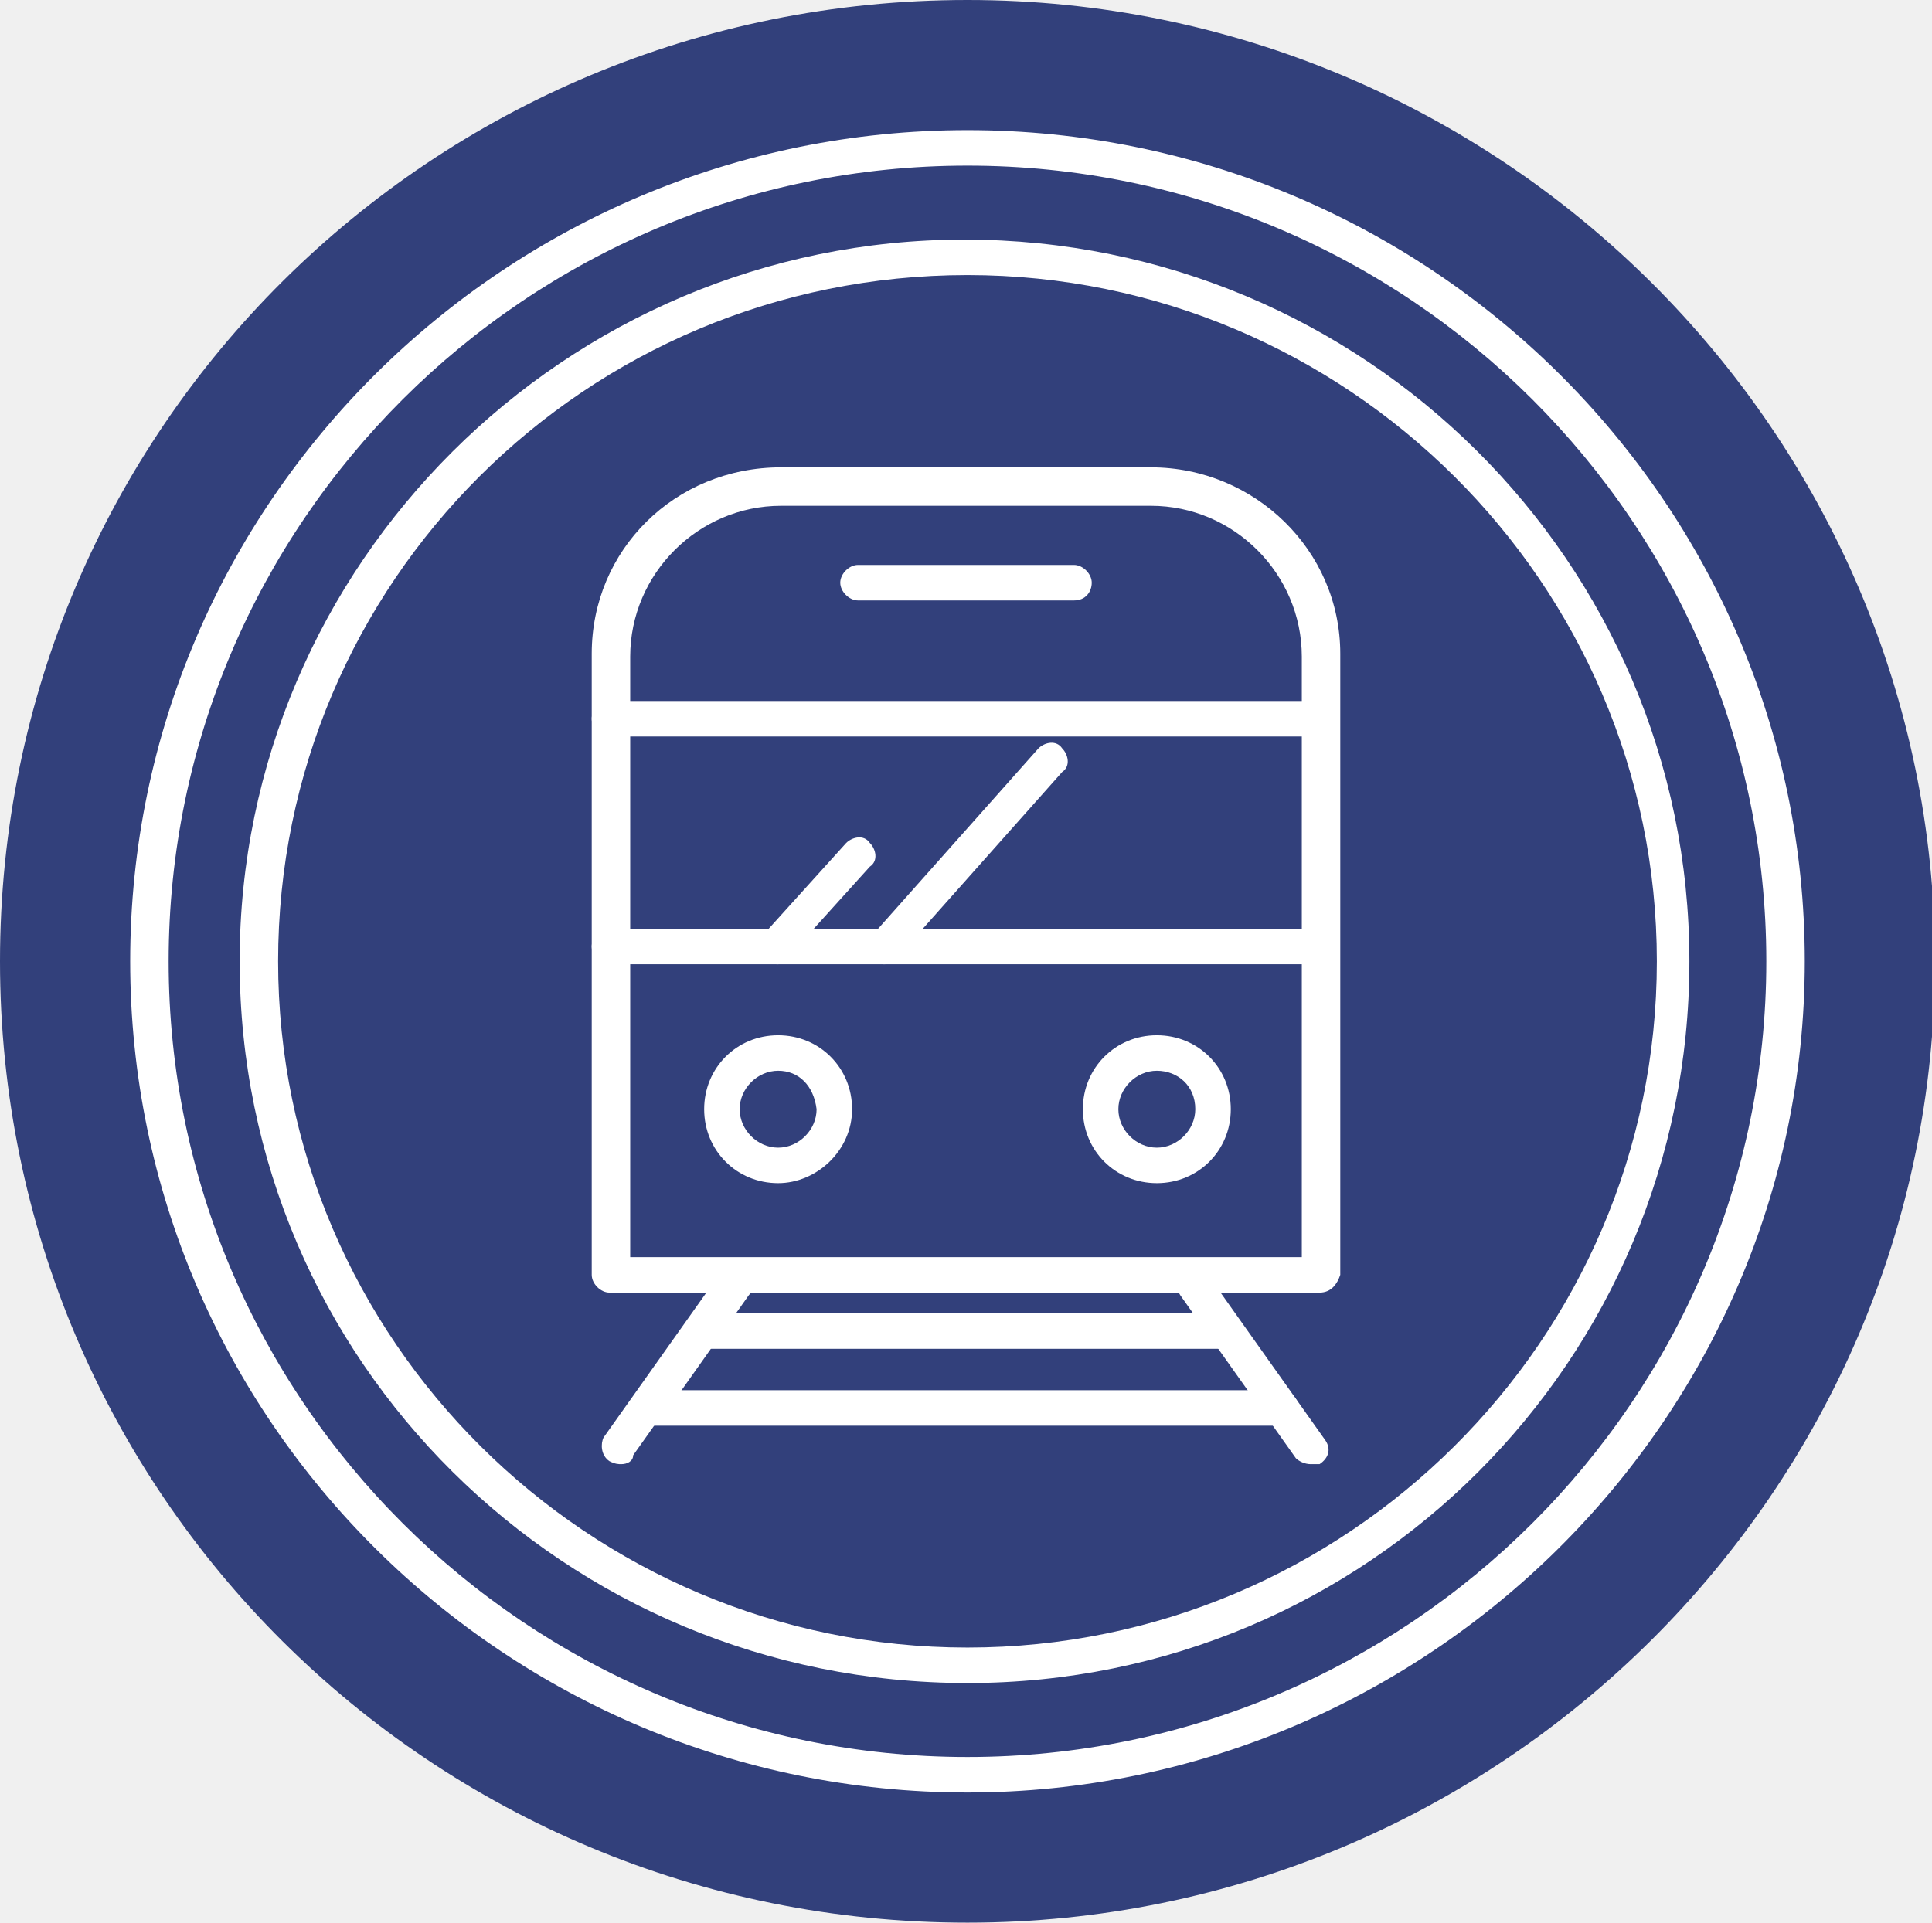
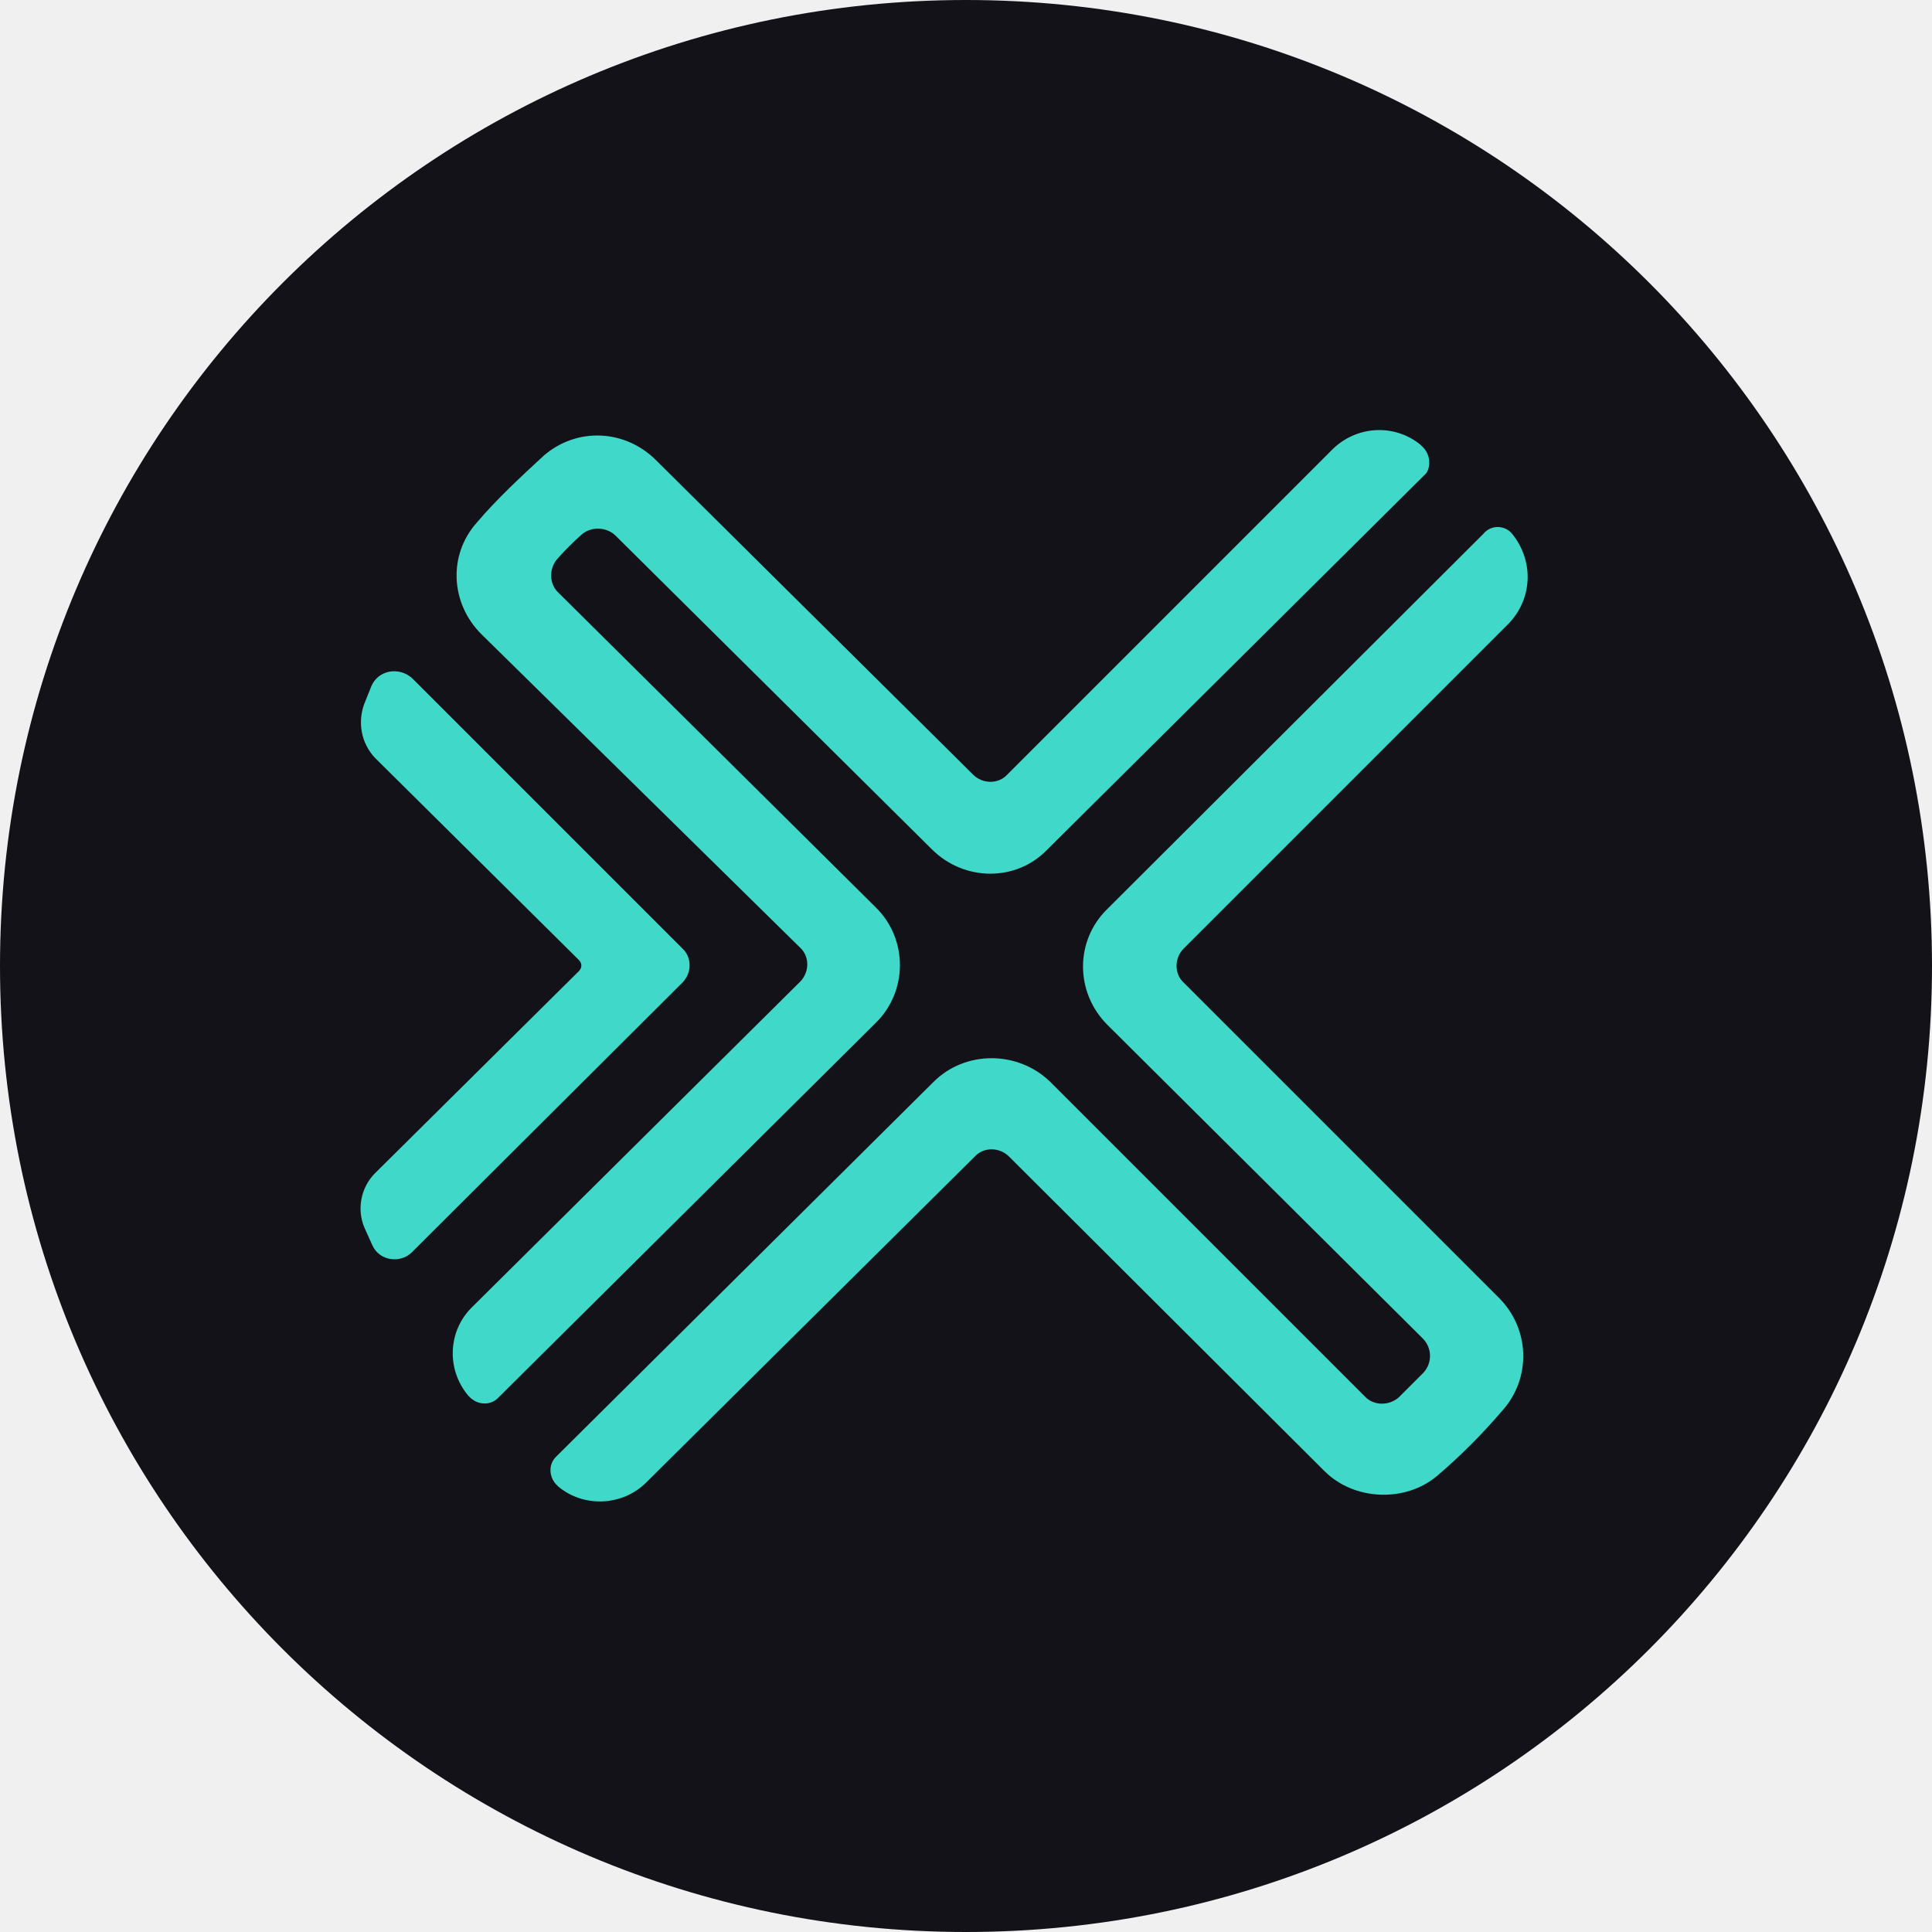
- <svg xmlns="http://www.w3.org/2000/svg" version="1.1" id="Layer_1" x="0px" y="0px" viewBox="0 0 65.3 65" style="enable-background:new 0 0 65.3 65;" xml:space="preserve">
+ <svg xmlns="http://www.w3.org/2000/svg" version="1.1" id="Layer_1" x="0px" y="0px" viewBox="0 0 220 220" style="enable-background:new 0 0 220 220;" xml:space="preserve">
  <style type="text/css">
- 	.st0{fill:#32407B;}
- 	.st1{fill:#FFFFFF;}
+ 	.st0{fill:#131218;}
+ 	.st1{fill:#40D8C8;}
</style>
-   <path class="st0" d="M32.7,0c18,0,32.7,14.6,32.7,32.5S50.7,65,32.7,65C14.6,65,0,50.5,0,32.5S14.6,0,32.7,0z" />
-   <path class="st0" d="M32.7,5c15.3,0,27.7,12.3,27.7,27.5S47.9,60.1,32.7,60.1C17.4,60.1,5,47.7,5,32.5C5,17.3,17.4,5,32.7,5z" />
-   <path class="st1" d="M32.7,60.6C17.1,60.6,4.4,48,4.4,32.5S17.1,4.4,32.7,4.4c15.6,0,28.3,12.6,28.3,28.1S48.2,60.6,32.7,60.6z   M32.7,5.6c-14.9,0-27,12.1-27,26.9s12.1,26.9,27,26.9c14.9,0,27-12.1,27-26.9C59.7,17.7,47.6,5.6,32.7,5.6z" />
-   <path class="st1" d="M44.6,43.7h-24c-0.3,0-0.6-0.3-0.6-0.6v-21c0-3.5,2.8-6.3,6.4-6.3h12.5c3.5,0,6.4,2.8,6.4,6.3v21  C45.2,43.4,45,43.7,44.6,43.7L44.6,43.7z M21.3,42.5H44V22.2c0-2.8-2.3-5.1-5.1-5.1H26.4c-2.8,0-5.1,2.3-5.1,5.1  C21.3,22.2,21.3,42.5,21.3,42.5z" />
-   <path class="st1" d="M26.3,40c-1.4,0-2.5-1.1-2.5-2.5c0,0,0,0,0,0c0-1.4,1.1-2.5,2.5-2.5c0,0,0,0,0,0c1.4,0,2.5,1.1,2.5,2.5  c0,0,0,0,0,0C28.8,38.9,27.6,40,26.3,40z M26.3,36.2c-0.7,0-1.3,0.6-1.3,1.3s0.6,1.3,1.3,1.3s1.3-0.6,1.3-1.3  C27.5,36.7,27,36.2,26.3,36.2L26.3,36.2z M39.1,40c-1.4,0-2.5-1.1-2.5-2.5c0,0,0,0,0,0c0-1.4,1.1-2.5,2.5-2.5c0,0,0,0,0,0  c1.4,0,2.5,1.1,2.5,2.5c0,0,0,0,0,0C41.6,38.9,40.5,40,39.1,40z M39.1,36.2c-0.7,0-1.3,0.6-1.3,1.3s0.6,1.3,1.3,1.3  c0.7,0,1.3-0.6,1.3-1.3C40.4,36.7,39.8,36.2,39.1,36.2L39.1,36.2z M36.3,20.3H29c-0.3,0-0.6-0.3-0.6-0.6s0.3-0.6,0.6-0.6h7.3  c0.3,0,0.6,0.3,0.6,0.6C36.9,20,36.7,20.3,36.3,20.3z M44.3,49.5c-0.2,0-0.4-0.1-0.5-0.2l-3.9-5.5c-0.2-0.3-0.1-0.6,0.2-0.8  c0.3-0.2,0.6-0.1,0.8,0.2l3.9,5.5c0.2,0.3,0.1,0.6-0.2,0.8C44.6,49.5,44.4,49.5,44.3,49.5z M21,49.5c-0.1,0-0.2,0-0.4-0.1  c-0.3-0.2-0.3-0.6-0.2-0.8l3.9-5.5c0.2-0.3,0.6-0.4,0.8-0.2s0.4,0.6,0.2,0.8l-3.9,5.5C21.4,49.4,21.2,49.5,21,49.5L21,49.5z" />
-   <path class="st1" d="M22,48.2c-0.1,0-0.2,0-0.4-0.1c-0.3-0.2-0.3-0.6-0.2-0.8l2.9-4.1c0.2-0.3,0.6-0.4,0.8-0.2s0.4,0.6,0.2,0.8  l-2.9,4.1C22.4,48.1,22.2,48.2,22,48.2z M44.6,24.9h-24c-0.3,0-0.6-0.3-0.6-0.6s0.3-0.6,0.6-0.6h24c0.3,0,0.6,0.3,0.6,0.6  S45,24.9,44.6,24.9z M44.6,32.6h-24c-0.3,0-0.6-0.3-0.6-0.6s0.3-0.6,0.6-0.6h24c0.3,0,0.6,0.3,0.6,0.6S45,32.6,44.6,32.6z" />
-   <path class="st1" d="M26.3,32.6c-0.2,0-0.3,0-0.4-0.2c-0.3-0.2-0.3-0.6-0.1-0.8l2.8-3.1c0.2-0.2,0.6-0.3,0.8,0  c0.2,0.2,0.3,0.6,0,0.8l-2.8,3.1C26.6,32.5,26.4,32.6,26.3,32.6z M29.9,32.6c-0.2,0-0.3,0-0.4-0.2c-0.2-0.2-0.3-0.6,0-0.8l5.6-6.3  c0.2-0.2,0.6-0.3,0.8,0c0.2,0.2,0.3,0.6,0,0.8l-5.6,6.3C30.2,32.5,30.1,32.6,29.9,32.6z M41.4,45.6H23.9c-0.3,0-0.6-0.3-0.6-0.6  c0-0.3,0.3-0.6,0.6-0.6h17.5c0.3,0,0.6,0.3,0.6,0.6C42,45.3,41.8,45.6,41.4,45.6z M43.3,48.2H22c-0.3,0-0.6-0.3-0.6-0.6  c0-0.3,0.3-0.6,0.6-0.6h21.3c0.3,0,0.6,0.3,0.6,0.6C44,47.9,43.7,48.2,43.3,48.2z" />
-   <path class="st1" d="M32.7,56.9C19.1,56.9,8.1,46,8.1,32.5c0-13.4,11-24.4,24.5-24.4c13.5,0,24.5,10.9,24.5,24.4  S46.2,56.9,32.7,56.9z M32.7,9.3C19.8,9.3,9.4,19.7,9.4,32.5c0,12.8,10.5,23.2,23.3,23.2C45.5,55.7,56,45.3,56,32.5  C56,19.7,45.5,9.3,32.7,9.3z" />
+   <path class="st0" d="M110,220c60.8,0,110-49.2,110-110C220,49.2,170.8,0,110,0C49.2,0,0,49.2,0,110C0,170.8,49.2,220,110,220z" />
+   <path class="st1" d="M106.1,96.7L70.1,61c-1-1-2.8-1.1-3.9-0.1c-0.9,0.8-1.9,1.8-2.7,2.7c-1,1.1-1,2.9,0.1,3.9l36.1,35.8  c3.7,3.6,3.7,9.6,0,13.2l-43,42.7c-0.9,0.9-2.4,0.8-3.3-0.2l-0.1-0.1c-2.5-3-2.3-7.4,0.5-10.1l37.3-37c1.1-1.1,1.1-2.9,0-3.9  L54.8,72.2c-3.5-3.5-3.8-9-0.5-12.7c2.3-2.7,5-5.2,7.6-7.6c3.8-3.3,9.3-3,12.8,0.5l36.1,35.8c1.1,1.1,2.9,1.1,3.9,0l37-37  c2.7-2.7,7-3,10-0.6l0.1,0.1c1.2,1,1.1,2.5,0.6,3.2l-43.2,42.9C115.7,100.4,109.8,100.4,106.1,96.7z" />
+   <path class="st1" d="M42.3,78.1l-0.8,2c-0.8,2.1-0.4,4.5,1.2,6.2l23.2,23c0.4,0.4,0.4,0.9,0,1.3l-23.2,23c-1.6,1.6-2.1,4.1-1.2,6.2  c0.3,0.7,0.6,1.3,0.9,2c0.8,1.8,3.2,2.1,4.5,0.8l30.8-30.7c1.1-1.1,1.1-2.9,0-3.9L46.9,77.2C45.4,75.9,43.1,76.3,42.3,78.1z" />
+   <path class="st1" d="M171.8,71c2.7-2.8,2.9-7.1,0.4-10.2c-0.8-1-2.4-1.1-3.3,0l-42.8,42.7c-3.7,3.6-3.7,9.5,0,13.2l35.9,35.7  c1.1,1.1,1.1,2.8,0.1,3.9l-2.8,2.8c-1.1,1-2.9,1-3.9-0.1l-35.8-35.8c-3.7-3.6-9.7-3.6-13.3,0l-43,42.7c-0.9,0.9-0.8,2.4,0.2,3.3  l0.1,0.1c2.9,2.4,7.3,2.2,10-0.5l37.4-37.1c1-1.1,2.8-1.1,3.9,0l35.9,35.8c3.4,3.4,9.2,3.6,12.8,0.6c2.6-2.2,5.2-4.8,7.5-7.5  c3.3-3.7,3.1-9.3-0.4-12.8l-35.9-35.9c-1.1-1-1.1-2.8,0-3.9L171.8,71z" />
</svg>
